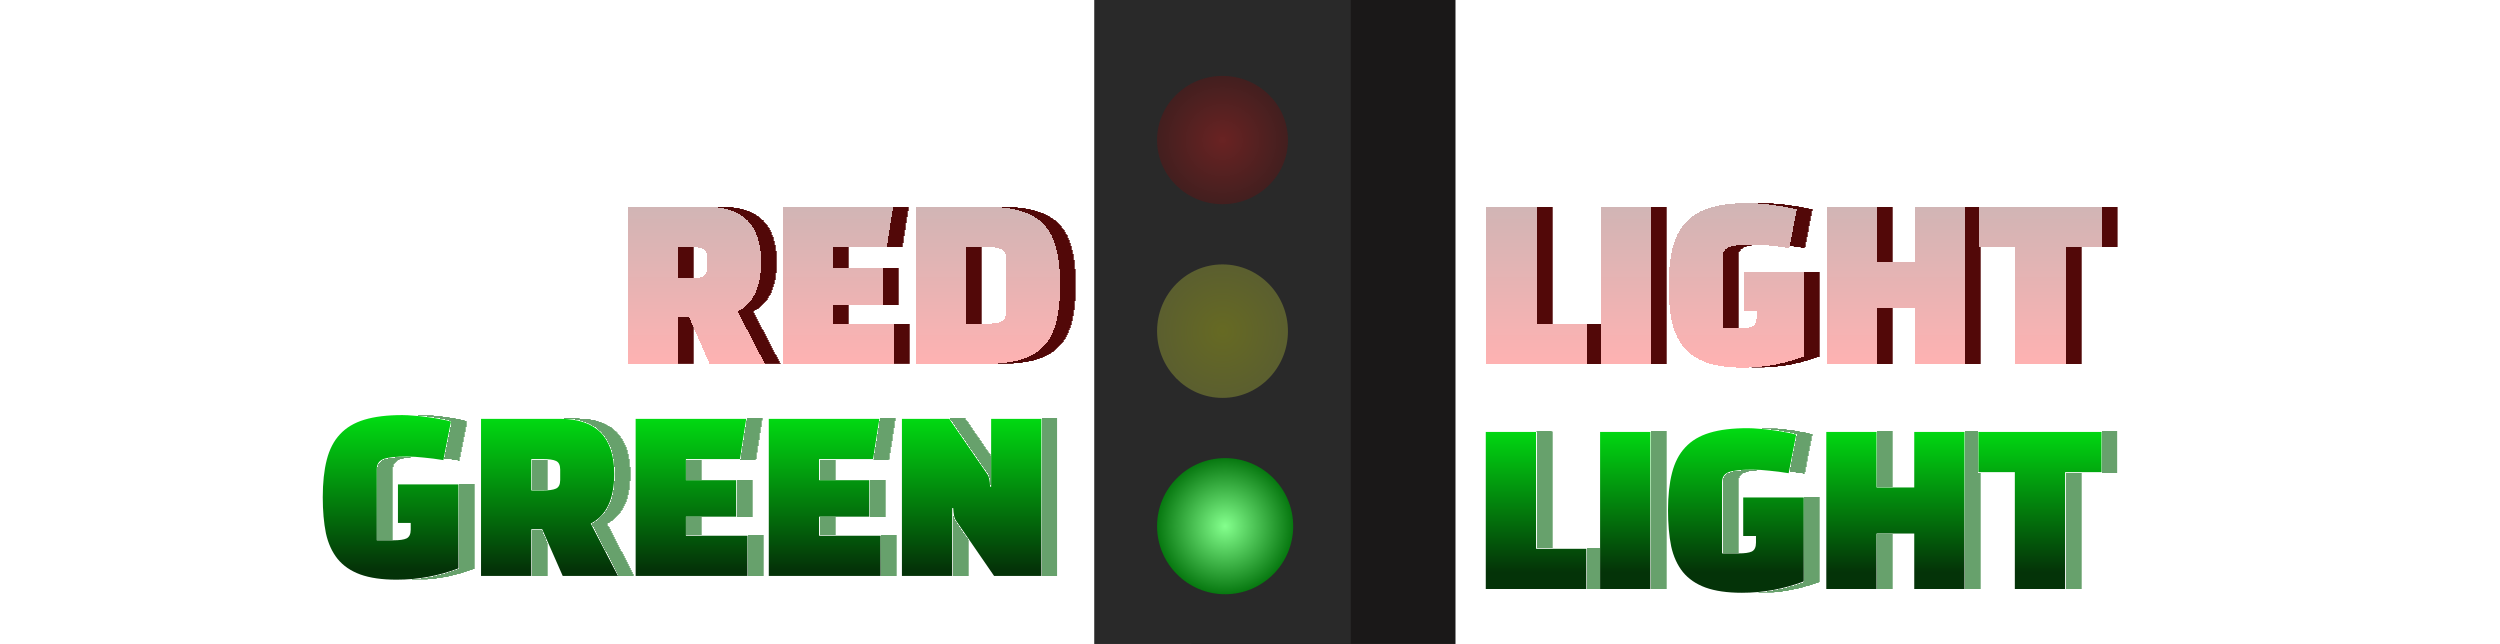
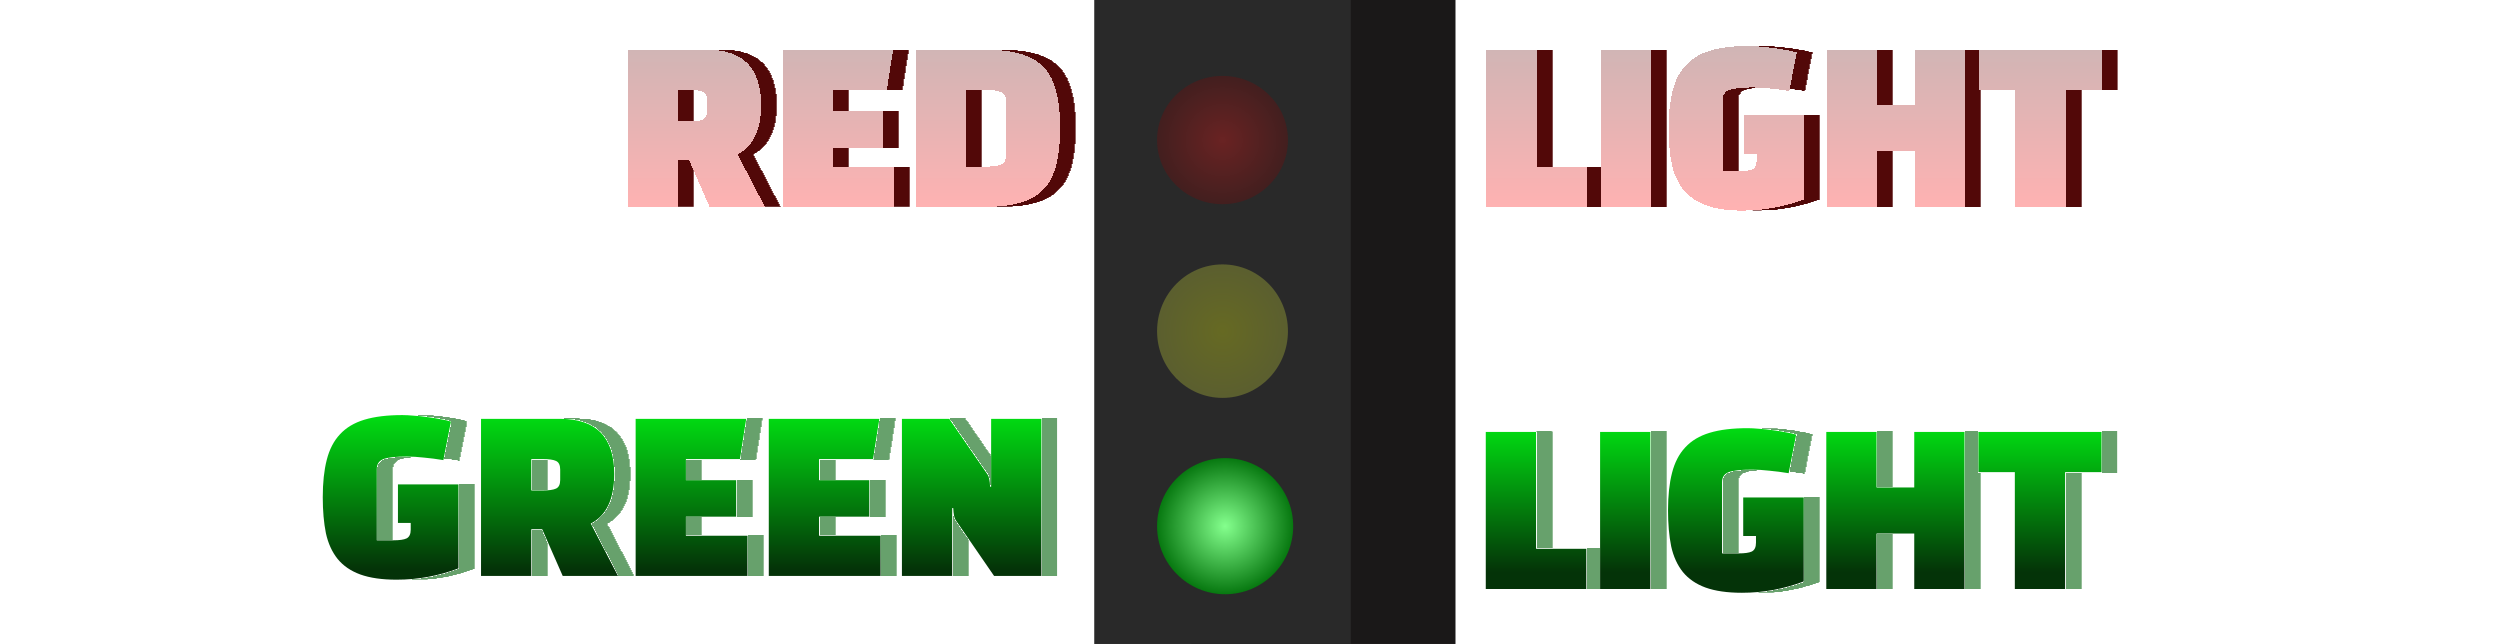
<svg xmlns="http://www.w3.org/2000/svg" width="955" height="246" viewBox="0 0 955 246" fill="none">
-   <g filter="url(#filter0_d_852_38)">
-     <path d="M281.783 119L292.183 139H271.063L263.223 121.16H259.063V139H239.863V79H270.103C283.863 79 290.743 86.013 290.743 100.04C290.743 109.64 287.756 115.96 281.783 119ZM263.463 94.36H259.063V106.36H263.463C265.809 106.36 267.489 106.12 268.503 105.64C269.569 105.16 270.103 104.067 270.103 102.36V98.36C270.103 96.653 269.569 95.56 268.503 95.08C267.489 94.6 265.809 94.36 263.463 94.36ZM337.325 102.44V116.36H318.125V123.64H341.645V139H298.925V79H341.165L338.765 94.36H318.125V102.44H337.325ZM376.664 139H349.784V79H376.664C382.051 79 386.558 79.56 390.184 80.68C393.811 81.747 396.718 83.48 398.904 85.88C401.091 88.28 402.638 91.373 403.544 95.16C404.504 98.947 404.984 103.533 404.984 108.92C404.984 114.307 404.504 118.92 403.544 122.76C402.638 126.547 401.091 129.64 398.904 132.04C396.718 134.44 393.811 136.2 390.184 137.32C386.558 138.44 382.051 139 376.664 139ZM376.984 94.36H368.984V123.64H376.984C379.651 123.64 381.544 123.347 382.664 122.76C383.838 122.12 384.424 120.707 384.424 118.52V99.48C384.424 97.293 383.838 95.907 382.664 95.32C381.544 94.68 379.651 94.36 376.984 94.36Z" fill="url(#paint0_linear_852_38)" fill-opacity="0.3" shape-rendering="crispEdges" />
+   <g filter="url(#filter0_d_865_52)">
+     <path d="M281.783 59L292.183 79H271.063L263.223 61.16H259.063V79H239.863V19H270.103C283.863 19 290.743 26.013 290.743 40.04C290.743 49.64 287.756 55.96 281.783 59ZM263.463 34.36H259.063V46.36H263.463C265.809 46.36 267.489 46.12 268.503 45.64C269.569 45.16 270.103 44.067 270.103 42.36V38.36C270.103 36.653 269.569 35.56 268.503 35.08C267.489 34.6 265.809 34.36 263.463 34.36ZM337.325 42.44V56.36H318.125V63.64H341.645V79H298.925V19H341.165L338.765 34.36H318.125V42.44H337.325ZM376.664 79H349.784V19H376.664C382.051 19 386.558 19.56 390.184 20.68C393.811 21.747 396.718 23.48 398.904 25.88C401.091 28.28 402.638 31.373 403.544 35.16C404.504 38.947 404.984 43.533 404.984 48.92C404.984 54.307 404.504 58.92 403.544 62.76C402.638 66.547 401.091 69.64 398.904 72.04C396.718 74.44 393.811 76.2 390.184 77.32C386.558 78.44 382.051 79 376.664 79ZM376.984 34.36H368.984V63.64H376.984C379.651 63.64 381.544 63.347 382.664 62.76C383.838 62.12 384.424 60.707 384.424 58.52V39.48C384.424 37.293 383.838 35.907 382.664 35.32C381.544 34.68 379.651 34.36 376.984 34.36Z" fill="url(#paint0_linear_865_52)" fill-opacity="0.3" shape-rendering="crispEdges" />
  </g>
-   <g filter="url(#filter1_d_852_38)">
-     <path d="M606.2 123.64V139H567.8V79H587V123.64H606.2ZM630.672 139H611.472V79H630.672V139ZM671.02 121.32V118.76H666.14V104.04H689.26V136.12C681.687 139 673.82 140.44 665.66 140.44C660.06 140.44 655.42 139.773 651.74 138.44C648.113 137.107 645.233 135.133 643.1 132.52C640.967 129.853 639.473 126.573 638.62 122.68C637.82 118.733 637.42 114.147 637.42 108.92C637.42 103.373 637.927 98.627 638.94 94.68C639.953 90.68 641.633 87.427 643.98 84.92C646.327 82.36 649.447 80.493 653.34 79.32C657.233 78.147 662.06 77.56 667.82 77.56C669.1 77.56 670.593 77.64 672.3 77.8C674.06 77.907 675.82 78.093 677.58 78.36C679.34 78.573 680.993 78.84 682.54 79.16C684.14 79.427 685.42 79.72 686.38 80.04L683.5 94.76C680.887 94.333 678.407 94.013 676.06 93.8C673.713 93.533 671.527 93.4 669.5 93.4C665.287 93.4 662.327 93.72 660.62 94.36C658.913 95 658.06 96.28 658.06 98.2V125.4H664.38C666.727 125.4 668.407 125.16 669.42 124.68C670.487 124.147 671.02 123.027 671.02 121.32ZM750.678 139H731.478V117.8H717.078V139H697.878V79H717.078V100.2H731.478V79H750.678V139ZM803.02 79V94.36H789.1V139H769.9V94.36H755.98V79H803.02Z" fill="url(#paint1_linear_852_38)" fill-opacity="0.3" shape-rendering="crispEdges" />
+   <g filter="url(#filter1_d_865_52)">
+     <path d="M606.2 63.64V79H567.8V19H587V63.64H606.2ZM630.672 79H611.472V19H630.672V79ZM671.02 61.32V58.76H666.14V44.04H689.26V76.12C681.687 79 673.82 80.44 665.66 80.44C660.06 80.44 655.42 79.773 651.74 78.44C648.113 77.107 645.233 75.133 643.1 72.52C640.967 69.853 639.473 66.573 638.62 62.68C637.82 58.733 637.42 54.147 637.42 48.92C637.42 43.373 637.927 38.627 638.94 34.68C639.953 30.68 641.633 27.427 643.98 24.92C646.327 22.36 649.447 20.493 653.34 19.32C657.233 18.147 662.06 17.56 667.82 17.56C669.1 17.56 670.593 17.64 672.3 17.8C674.06 17.907 675.82 18.093 677.58 18.36C679.34 18.573 680.993 18.84 682.54 19.16C684.14 19.427 685.42 19.72 686.38 20.04L683.5 34.76C680.887 34.333 678.407 34.013 676.06 33.8C673.713 33.533 671.527 33.4 669.5 33.4C665.287 33.4 662.327 33.72 660.62 34.36C658.913 35 658.06 36.28 658.06 38.2V65.4H664.38C666.727 65.4 668.407 65.16 669.42 64.68C670.487 64.147 671.02 63.027 671.02 61.32ZM750.678 79H731.478V57.8H717.078V79H697.878V19H717.078V40.2H731.478V19H750.678V79ZM803.02 19V34.36H789.1V79H769.9V34.36H755.98V19H803.02Z" fill="url(#paint1_linear_865_52)" fill-opacity="0.3" shape-rendering="crispEdges" />
  </g>
-   <g filter="url(#filter2_d_852_38)">
-     <path d="M605.966 209.64V225H567.566V165H586.766V209.64H605.966ZM630.438 225H611.238V165H630.438V225ZM670.786 207.32V204.76H665.906V190.04H689.026V222.12C681.452 225 673.586 226.44 665.426 226.44C659.826 226.44 655.186 225.773 651.506 224.44C647.879 223.107 644.999 221.133 642.866 218.52C640.732 215.853 639.239 212.573 638.386 208.68C637.586 204.733 637.186 200.147 637.186 194.92C637.186 189.373 637.692 184.627 638.706 180.68C639.719 176.68 641.399 173.427 643.746 170.92C646.092 168.36 649.212 166.493 653.106 165.32C656.999 164.147 661.826 163.56 667.586 163.56C668.866 163.56 670.359 163.64 672.066 163.8C673.826 163.907 675.586 164.093 677.346 164.36C679.106 164.573 680.759 164.84 682.306 165.16C683.906 165.427 685.186 165.72 686.146 166.04L683.266 180.76C680.652 180.333 678.172 180.013 675.826 179.8C673.479 179.533 671.292 179.4 669.266 179.4C665.052 179.4 662.092 179.72 660.386 180.36C658.679 181 657.826 182.28 657.826 184.2V211.4H664.146C666.492 211.4 668.172 211.16 669.186 210.68C670.252 210.147 670.786 209.027 670.786 207.32ZM750.444 225H731.244V203.8H716.844V225H697.644V165H716.844V186.2H731.244V165H750.444V225ZM802.786 165V180.36H788.866V225H769.666V180.36H755.746V165H802.786Z" fill="url(#paint2_linear_852_38)" />
+   <g filter="url(#filter2_d_865_52)">
+     <path d="M605.966 209.64V225H567.566V165H586.766V209.64H605.966ZM630.438 225H611.238V165H630.438V225ZM670.786 207.32V204.76H665.906V190.04H689.026V222.12C681.452 225 673.586 226.44 665.426 226.44C659.826 226.44 655.186 225.773 651.506 224.44C647.879 223.107 644.999 221.133 642.866 218.52C640.732 215.853 639.239 212.573 638.386 208.68C637.586 204.733 637.186 200.147 637.186 194.92C637.186 189.373 637.692 184.627 638.706 180.68C639.719 176.68 641.399 173.427 643.746 170.92C646.092 168.36 649.212 166.493 653.106 165.32C656.999 164.147 661.826 163.56 667.586 163.56C668.866 163.56 670.359 163.64 672.066 163.8C673.826 163.907 675.586 164.093 677.346 164.36C679.106 164.573 680.759 164.84 682.306 165.16C683.906 165.427 685.186 165.72 686.146 166.04L683.266 180.76C680.652 180.333 678.172 180.013 675.826 179.8C673.479 179.533 671.292 179.4 669.266 179.4C665.052 179.4 662.092 179.72 660.386 180.36C658.679 181 657.826 182.28 657.826 184.2V211.4H664.146C666.492 211.4 668.172 211.16 669.186 210.68C670.252 210.147 670.786 209.027 670.786 207.32ZM750.444 225H731.244V203.8H716.844V225H697.644V165H716.844V186.2H731.244V165H750.444V225ZM802.786 165V180.36H788.866V225H769.666V180.36H755.746V165H802.786Z" fill="url(#paint2_linear_865_52)" />
  </g>
-   <g filter="url(#filter3_d_852_38)">
-     <path d="M156.895 202.32V199.76H152.015V185.04H175.135V217.12C167.562 220 159.695 221.44 151.535 221.44C145.935 221.44 141.295 220.773 137.615 219.44C133.988 218.107 131.108 216.133 128.975 213.52C126.842 210.853 125.348 207.573 124.495 203.68C123.695 199.733 123.295 195.147 123.295 189.92C123.295 184.373 123.802 179.627 124.815 175.68C125.828 171.68 127.508 168.427 129.855 165.92C132.202 163.36 135.322 161.493 139.215 160.32C143.108 159.147 147.935 158.56 153.695 158.56C154.975 158.56 156.468 158.64 158.175 158.8C159.935 158.907 161.695 159.093 163.455 159.36C165.215 159.573 166.868 159.84 168.415 160.16C170.015 160.427 171.295 160.72 172.255 161.04L169.375 175.76C166.762 175.333 164.282 175.013 161.935 174.8C159.588 174.533 157.402 174.4 155.375 174.4C151.162 174.4 148.202 174.72 146.495 175.36C144.788 176 143.935 177.28 143.935 179.2V206.4H150.255C152.602 206.4 154.282 206.16 155.295 205.68C156.362 205.147 156.895 204.027 156.895 202.32ZM225.673 200L236.073 220H214.953L207.113 202.16H202.953V220H183.753V160H213.993C227.753 160 234.633 167.013 234.633 181.04C234.633 190.64 231.646 196.96 225.673 200ZM207.353 175.36H202.953V187.36H207.353C209.7 187.36 211.38 187.12 212.393 186.64C213.46 186.16 213.993 185.067 213.993 183.36V179.36C213.993 177.653 213.46 176.56 212.393 176.08C211.38 175.6 209.7 175.36 207.353 175.36ZM281.216 183.44V197.36H262.016V204.64H285.536V220H242.816V160H285.056L282.656 175.36H262.016V183.44H281.216ZM332.075 183.44V197.36H312.875V204.64H336.395V220H293.675V160H335.915L333.515 175.36H312.875V183.44H332.075ZM397.814 220H379.734L365.094 198.72C364.828 198.347 364.614 197.787 364.454 197.04C364.294 196.293 364.188 195.307 364.134 194.08H363.734V220H344.534V160H362.614L377.254 181.28C377.521 181.653 377.734 182.213 377.894 182.96C378.054 183.707 378.161 184.693 378.214 185.92H378.614V160H397.814V220Z" fill="url(#paint3_linear_852_38)" />
+   <g filter="url(#filter3_d_865_52)">
+     <path d="M156.895 202.32V199.76H152.015V185.04H175.135V217.12C167.562 220 159.695 221.44 151.535 221.44C145.935 221.44 141.295 220.773 137.615 219.44C133.988 218.107 131.108 216.133 128.975 213.52C126.842 210.853 125.348 207.573 124.495 203.68C123.695 199.733 123.295 195.147 123.295 189.92C123.295 184.373 123.802 179.627 124.815 175.68C125.828 171.68 127.508 168.427 129.855 165.92C132.202 163.36 135.322 161.493 139.215 160.32C143.108 159.147 147.935 158.56 153.695 158.56C154.975 158.56 156.468 158.64 158.175 158.8C159.935 158.907 161.695 159.093 163.455 159.36C165.215 159.573 166.868 159.84 168.415 160.16C170.015 160.427 171.295 160.72 172.255 161.04L169.375 175.76C166.762 175.333 164.282 175.013 161.935 174.8C159.588 174.533 157.402 174.4 155.375 174.4C151.162 174.4 148.202 174.72 146.495 175.36C144.788 176 143.935 177.28 143.935 179.2V206.4H150.255C152.602 206.4 154.282 206.16 155.295 205.68C156.362 205.147 156.895 204.027 156.895 202.32ZM225.673 200L236.073 220H214.953L207.113 202.16H202.953V220H183.753V160H213.993C227.753 160 234.633 167.013 234.633 181.04C234.633 190.64 231.646 196.96 225.673 200ZM207.353 175.36H202.953V187.36H207.353C209.7 187.36 211.38 187.12 212.393 186.64C213.46 186.16 213.993 185.067 213.993 183.36V179.36C213.993 177.653 213.46 176.56 212.393 176.08C211.38 175.6 209.7 175.36 207.353 175.36ZM281.216 183.44V197.36H262.016V204.64H285.536V220H242.816V160H285.056L282.656 175.36H262.016V183.44H281.216ZM332.075 183.44V197.36H312.875V204.64H336.395V220H293.675V160H335.915L333.515 175.36H312.875V183.44H332.075ZM397.814 220H379.734L365.094 198.72C364.828 198.347 364.614 197.787 364.454 197.04C364.294 196.293 364.188 195.307 364.134 194.08H363.734V220H344.534V160H362.614L377.254 181.28C377.521 181.653 377.734 182.213 377.894 182.96C378.054 183.707 378.161 184.693 378.214 185.92H378.614V160H397.814V220Z" fill="url(#paint3_linear_865_52)" />
  </g>
  <path d="M455 0H556V246H455V0Z" fill="#1A1818" />
  <path d="M418 0H516V246H418V0Z" fill="#292929" />
-   <ellipse cx="25" cy="24.5" rx="25" ry="24.5" transform="matrix(-1 0 0 1 492 29)" fill="url(#paint4_radial_852_38)" fill-opacity="0.3" />
-   <ellipse cx="25" cy="25.5" rx="25" ry="25.5" transform="matrix(-1 0 0 1 492 101)" fill="url(#paint5_radial_852_38)" fill-opacity="0.3" />
-   <circle cx="26" cy="26" r="26" transform="matrix(-1 0 0 1 494 175)" fill="url(#paint6_radial_852_38)" />
+   <ellipse cx="25" cy="24.5" rx="25" ry="24.5" transform="matrix(-1 0 0 1 492 29)" fill="url(#paint4_radial_865_52)" fill-opacity="0.3" />
+   <ellipse cx="25" cy="25.5" rx="25" ry="25.5" transform="matrix(-1 0 0 1 492 101)" fill="url(#paint5_radial_865_52)" fill-opacity="0.3" />
+   <circle cx="26" cy="26" r="26" transform="matrix(-1 0 0 1 494 175)" fill="url(#paint6_radial_865_52)" />
  <defs>
-     <filter id="filter0_d_852_38" x="239.863" y="79" width="171.121" height="60" filterUnits="userSpaceOnUse" color-interpolation-filters="sRGB">
+     <filter id="filter0_d_865_52" x="239.863" y="19" width="171.121" height="60" filterUnits="userSpaceOnUse" color-interpolation-filters="sRGB">
      <feFlood flood-opacity="0" result="BackgroundImageFix" />
      <feColorMatrix in="SourceAlpha" type="matrix" values="0 0 0 0 0 0 0 0 0 0 0 0 0 0 0 0 0 0 127 0" result="hardAlpha" />
      <feOffset dx="6" />
      <feComposite in2="hardAlpha" operator="out" />
      <feColorMatrix type="matrix" values="0 0 0 0 0.322 0 0 0 0 0.03 0 0 0 0 0.03 0 0 0 1 0" />
-       <feBlend mode="normal" in2="BackgroundImageFix" result="effect1_dropShadow_852_38" />
-       <feBlend mode="normal" in="SourceGraphic" in2="effect1_dropShadow_852_38" result="shape" />
+       <feBlend mode="normal" in2="BackgroundImageFix" result="effect1_dropShadow_865_52" />
+       <feBlend mode="normal" in="SourceGraphic" in2="effect1_dropShadow_865_52" result="shape" />
    </filter>
-     <filter id="filter1_d_852_38" x="567.801" y="77.561" width="241.219" height="62.879" filterUnits="userSpaceOnUse" color-interpolation-filters="sRGB">
+     <filter id="filter1_d_865_52" x="567.801" y="17.561" width="241.219" height="62.879" filterUnits="userSpaceOnUse" color-interpolation-filters="sRGB">
      <feFlood flood-opacity="0" result="BackgroundImageFix" />
      <feColorMatrix in="SourceAlpha" type="matrix" values="0 0 0 0 0 0 0 0 0 0 0 0 0 0 0 0 0 0 127 0" result="hardAlpha" />
      <feOffset dx="6" />
      <feComposite in2="hardAlpha" operator="out" />
      <feColorMatrix type="matrix" values="0 0 0 0 0.322 0 0 0 0 0.03 0 0 0 0 0.03 0 0 0 1 0" />
-       <feBlend mode="normal" in2="BackgroundImageFix" result="effect1_dropShadow_852_38" />
-       <feBlend mode="normal" in="SourceGraphic" in2="effect1_dropShadow_852_38" result="shape" />
+       <feBlend mode="normal" in2="BackgroundImageFix" result="effect1_dropShadow_865_52" />
+       <feBlend mode="normal" in="SourceGraphic" in2="effect1_dropShadow_865_52" result="shape" />
    </filter>
-     <filter id="filter2_d_852_38" x="567.566" y="163.561" width="241.219" height="62.879" filterUnits="userSpaceOnUse" color-interpolation-filters="sRGB">
+     <filter id="filter2_d_865_52" x="567.566" y="163.561" width="241.219" height="62.879" filterUnits="userSpaceOnUse" color-interpolation-filters="sRGB">
      <feFlood flood-opacity="0" result="BackgroundImageFix" />
      <feColorMatrix in="SourceAlpha" type="matrix" values="0 0 0 0 0 0 0 0 0 0 0 0 0 0 0 0 0 0 127 0" result="hardAlpha" />
      <feOffset dx="6" />
      <feComposite in2="hardAlpha" operator="out" />
      <feColorMatrix type="matrix" values="0 0 0 0 0.028 0 0 0 0 0.397 0 0 0 0 0.057 0 0 0 0.61 0" />
-       <feBlend mode="normal" in2="BackgroundImageFix" result="effect1_dropShadow_852_38" />
-       <feBlend mode="normal" in="SourceGraphic" in2="effect1_dropShadow_852_38" result="shape" />
+       <feBlend mode="normal" in2="BackgroundImageFix" result="effect1_dropShadow_865_52" />
+       <feBlend mode="normal" in="SourceGraphic" in2="effect1_dropShadow_865_52" result="shape" />
    </filter>
-     <filter id="filter3_d_852_38" x="123.297" y="158.561" width="280.516" height="62.879" filterUnits="userSpaceOnUse" color-interpolation-filters="sRGB">
+     <filter id="filter3_d_865_52" x="123.297" y="158.561" width="280.516" height="62.879" filterUnits="userSpaceOnUse" color-interpolation-filters="sRGB">
      <feFlood flood-opacity="0" result="BackgroundImageFix" />
      <feColorMatrix in="SourceAlpha" type="matrix" values="0 0 0 0 0 0 0 0 0 0 0 0 0 0 0 0 0 0 127 0" result="hardAlpha" />
      <feOffset dx="6" />
      <feComposite in2="hardAlpha" operator="out" />
      <feColorMatrix type="matrix" values="0 0 0 0 0.028 0 0 0 0 0.397 0 0 0 0 0.057 0 0 0 0.61 0" />
-       <feBlend mode="normal" in2="BackgroundImageFix" result="effect1_dropShadow_852_38" />
-       <feBlend mode="normal" in="SourceGraphic" in2="effect1_dropShadow_852_38" result="shape" />
+       <feBlend mode="normal" in2="BackgroundImageFix" result="effect1_dropShadow_865_52" />
+       <feBlend mode="normal" in="SourceGraphic" in2="effect1_dropShadow_865_52" result="shape" />
    </filter>
-     <linearGradient id="paint0_linear_852_38" x1="321" y1="139" x2="321" y2="66" gradientUnits="userSpaceOnUse">
+     <linearGradient id="paint0_linear_865_52" x1="321" y1="79" x2="321" y2="6" gradientUnits="userSpaceOnUse">
      <stop stop-color="#FF0000" />
      <stop offset="1" stop-color="#460B0B" />
    </linearGradient>
-     <linearGradient id="paint1_linear_852_38" x1="696" y1="139" x2="696" y2="66" gradientUnits="userSpaceOnUse">
+     <linearGradient id="paint1_linear_865_52" x1="696" y1="79" x2="696" y2="6" gradientUnits="userSpaceOnUse">
      <stop stop-color="#FF0000" />
      <stop offset="1" stop-color="#460B0B" />
    </linearGradient>
-     <linearGradient id="paint2_linear_852_38" x1="683" y1="152" x2="683" y2="233" gradientUnits="userSpaceOnUse">
+     <linearGradient id="paint2_linear_865_52" x1="683" y1="152" x2="683" y2="233" gradientUnits="userSpaceOnUse">
      <stop stop-color="#00FF14" />
      <stop offset="0.822" stop-color="#043308" />
    </linearGradient>
-     <linearGradient id="paint3_linear_852_38" x1="262" y1="147" x2="262" y2="220" gradientUnits="userSpaceOnUse">
+     <linearGradient id="paint3_linear_865_52" x1="262" y1="147" x2="262" y2="220" gradientUnits="userSpaceOnUse">
      <stop stop-color="#00FF14" />
      <stop offset="0.966" stop-color="#043308" />
    </linearGradient>
-     <radialGradient id="paint4_radial_852_38" cx="0" cy="0" r="1" gradientUnits="userSpaceOnUse" gradientTransform="translate(25 24.5) rotate(90) scale(24.5 25)">
+     <radialGradient id="paint4_radial_865_52" cx="0" cy="0" r="1" gradientUnits="userSpaceOnUse" gradientTransform="translate(25 24.5) rotate(90) scale(24.5 25)">
      <stop stop-color="#FF1313" />
      <stop offset="1" stop-color="#7D0606" />
    </radialGradient>
-     <radialGradient id="paint5_radial_852_38" cx="0" cy="0" r="1" gradientUnits="userSpaceOnUse" gradientTransform="translate(25 25.5) rotate(90) scale(25.5 25)">
+     <radialGradient id="paint5_radial_865_52" cx="0" cy="0" r="1" gradientUnits="userSpaceOnUse" gradientTransform="translate(25 25.5) rotate(90) scale(25.5 25)">
      <stop stop-color="#F3FF13" />
      <stop offset="1" stop-color="#CEDA3C" />
    </radialGradient>
-     <radialGradient id="paint6_radial_852_38" cx="0" cy="0" r="1" gradientUnits="userSpaceOnUse" gradientTransform="translate(26 26) rotate(90) scale(26)">
+     <radialGradient id="paint6_radial_865_52" cx="0" cy="0" r="1" gradientUnits="userSpaceOnUse" gradientTransform="translate(26 26) rotate(90) scale(26)">
      <stop stop-color="#84FF8D" />
      <stop offset="1" stop-color="#077810" />
    </radialGradient>
  </defs>
</svg>
